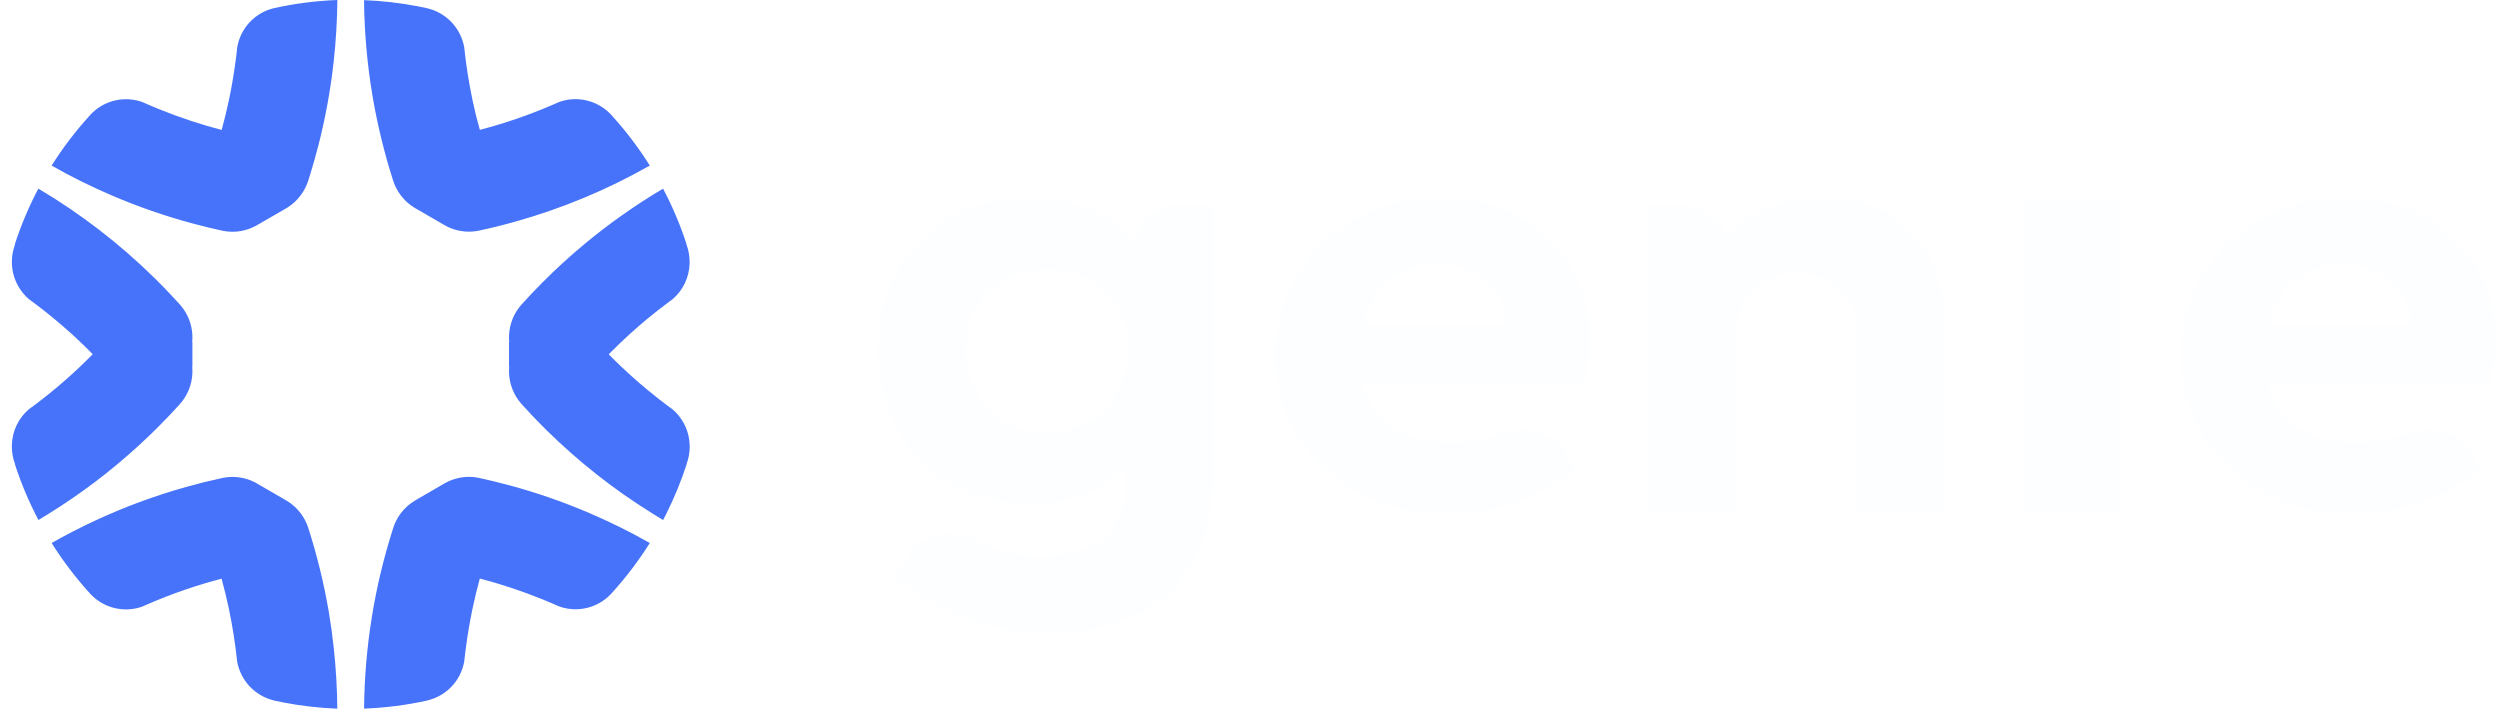
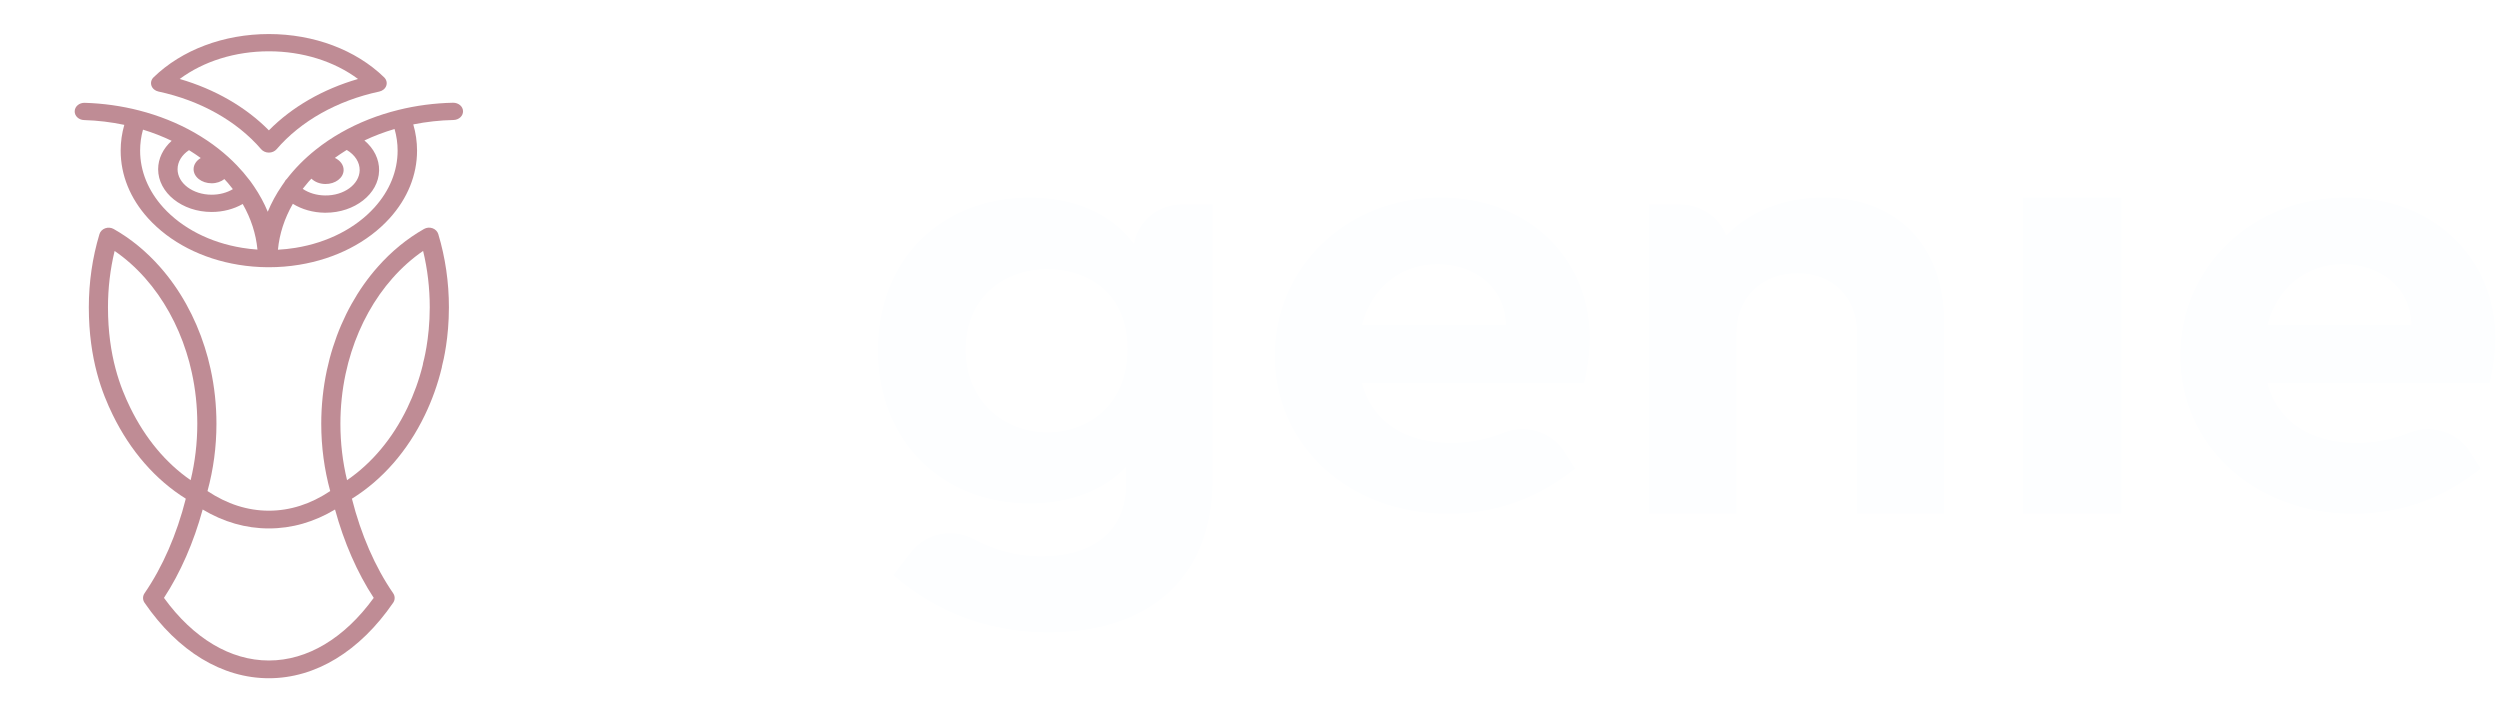
- <svg xmlns="http://www.w3.org/2000/svg" width="151" height="43" fill="none" viewBox="0 0 151 43">
-   <path fill="#4673FA" d="M22.516 5.892a37.282 37.282 0 001.234 5.031 2.947 2.947 0 00.459.877c.22.293.492.542.804.734l.008.005.05.029.032.018 1.684.977.013.007.04.023.013.008.063.036.02.011.043.02c.04.022.082.042.123.06l.091.04a3.693 3.693 0 00.222.081l.1.03.12.032.115.025.05.01c.36.066.73.063 1.088-.007a35.38 35.38 0 002.2-.543A36.13 36.13 0 0039.248 10a21.48 21.48 0 00-2.258-2.984l-.017-.02-.015-.017-.007-.007-.01-.012-.034-.036-.005-.005-.008-.009a2.944 2.944 0 00-2.758-.855l-.021.006a2.526 2.526 0 00-.169.043l-.034.01c-.05.016-.1.032-.15.05l-.255.112-.097.043a30.659 30.659 0 01-4.427 1.525 26.081 26.081 0 01-.442-1.788c0-.011-.004-.021-.006-.032a30.789 30.789 0 01-.495-3.165A2.961 2.961 0 0025.821.502c-.186-.041-.371-.082-.558-.116A21.207 21.207 0 0021.987.01a37.19 37.19 0 00.529 5.882zM20.38 0c-1.29.048-2.573.213-3.833.493a2.931 2.931 0 00-1.46.842 2.949 2.949 0 00-.757 1.508l-.031.284-.013.12c-.015.13-.033.26-.05.39a31.994 31.994 0 01-.376 2.252l-.034.16a31.291 31.291 0 01-.437 1.799c-.6-.156-1.19-.329-1.771-.52l-.12-.04a30.708 30.708 0 01-1.815-.665l-.069-.027c-.089-.036-.176-.074-.264-.111-.132-.055-.264-.108-.393-.164-.117-.05-.232-.101-.347-.153-.036-.013-.072-.024-.108-.035l-.077-.026c-.043-.012-.086-.022-.129-.032l-.061-.015a2.173 2.173 0 00-.16-.03l-.03-.005a2.938 2.938 0 00-2.567.887l-.01.012-.019.02-.032.036-.033.037a21.476 21.476 0 00-2.266 2.985 35.984 35.984 0 003.626 1.799 36.137 36.137 0 004.875 1.692l.157.041c.56.15 1.125.286 1.697.41.359.071.728.074 1.087.009.028-.005.056-.013.082-.018l.067-.015c.052-.012.101-.026.152-.04l.082-.024.113-.039.113-.044.088-.038c.045-.02.09-.042.135-.065l.033-.016.017-.009.044-.025h.004l.008-.005.076-.044 1.635-.945.134-.078.009-.005a2.92 2.92 0 00.805-.742c.01-.011.018-.023.026-.034.188-.256.333-.54.43-.843.035-.107.068-.214.101-.32a37.284 37.284 0 00.516-1.819 36.58 36.58 0 00.927-5.086A37.19 37.19 0 0020.377 0h.004zM7.08 28.044a36.41 36.41 0 002.502-2.285c.158-.158.314-.32.469-.482.077-.082.154-.159.23-.24.187-.198.373-.398.556-.6a2.97 2.97 0 00.784-1.917v-.2c0-.06-.006-.122-.013-.183h.013V20.66h-.012a2.49 2.49 0 00.012-.193v-.2a2.977 2.977 0 00-.718-1.83c-.024-.027-.049-.053-.073-.082l-.057-.062c-.182-.2-.367-.4-.553-.596l-.03-.032a37.18 37.18 0 00-.866-.88 36.547 36.547 0 00-7.008-5.392 21.276 21.276 0 00-1.42 3.36h.018a2.939 2.939 0 00-.197 1.039v.099c.016.76.325 1.484.86 2.022l.048.043c.04.039.082.077.122.114l.194.143.137.1a31.159 31.159 0 012.188 1.801l.133.121.31.288.141.133c.254.24.503.487.75.738a30.698 30.698 0 01-3.522 3.08l-.17.125c-.053.04-.107.082-.163.119a2.943 2.943 0 00-1.028 2.159v.108c0 .363.067.722.197 1.06H.902a21.272 21.272 0 001.42 3.363c.224-.133.447-.27.669-.41a36.569 36.569 0 002.75-1.887c.452-.343.899-.699 1.34-1.067zM41.657 26.931v-.024a2.952 2.952 0 00-.86-2.022l-.047-.043a5.707 5.707 0 00-.124-.114l-.194-.143-.136-.1a31.138 31.138 0 01-2.188-1.801l-.135-.123a24.988 24.988 0 01-.306-.285l-.15-.138a30.848 30.848 0 01-.75-.738 28.818 28.818 0 011.334-1.28 30.384 30.384 0 012.188-1.8l.17-.125c.054-.04.107-.083.163-.119a2.946 2.946 0 001.03-2.16v-.043-.064c0-.36-.066-.718-.194-1.055h.011a21.283 21.283 0 00-1.42-3.36 36.877 36.877 0 00-4.763 3.36 36.421 36.421 0 00-2.5 2.285c-.164.164-.321.328-.48.492-.072.076-.145.15-.216.226-.188.2-.375.4-.56.605a2.969 2.969 0 00-.784 1.917v.2c0 .06.007.122.013.183h-.013v1.476h.012a2.49 2.49 0 00-.012.194v.2c.026.674.28 1.32.719 1.83.023.027.048.053.072.082l.058.061c.182.202.366.4.552.597l.03.032a40.666 40.666 0 00.866.88A36.522 36.522 0 0039.383 31c.222.138.445.275.669.41.07-.134.14-.271.208-.41a21.27 21.27 0 001.211-2.953h-.011c.128-.332.195-.684.198-1.04-.003-.028-.001-.05-.001-.076zM19.851 36.906a37.24 37.24 0 00-1.234-5.03 2.985 2.985 0 00-.434-.843c-.008-.013-.017-.024-.026-.035a2.94 2.94 0 00-.804-.733l-.008-.005-.05-.03-.033-.018-1.683-.976-.013-.008-.04-.023-.013-.007-.063-.036-.02-.012-.043-.02a2.336 2.336 0 00-.123-.06l-.091-.04a2.707 2.707 0 00-.117-.045l-.105-.036-.1-.03-.12-.031-.115-.026-.05-.01a2.92 2.92 0 00-1.088.008 35.631 35.631 0 00-2.2.543 36.122 36.122 0 00-5.544 2.047c-.892.414-1.764.863-2.616 1.347a21.481 21.481 0 002.259 2.984l.017.02.015.017.007.008.01.011.034.037.005.005.007.008a2.944 2.944 0 002.759.855l.021-.006a2.41 2.41 0 00.168-.042l.035-.011c.05-.016.1-.031.15-.05l.254-.112.098-.042a30.42 30.42 0 014.426-1.526c.164.598.31 1.197.438 1.799 0 .01.004.02.006.031a31.14 31.14 0 01.495 3.165 2.96 2.96 0 002.217 2.358v.005c.186.04.373.081.56.115 1.08.21 2.176.336 3.276.377a37.19 37.19 0 00-.22-3.699 35.17 35.17 0 00-.304-2.198zM35.623 31a36.132 36.132 0 00-4.875-1.693l-.157-.04c-.56-.15-1.126-.287-1.698-.411a2.92 2.92 0 00-1.087-.008l-.081.018-.067.015c-.051.011-.102.025-.152.039l-.082.025-.114.038a2.526 2.526 0 00-.112.044l-.089.038c-.045.02-.09.043-.134.065l-.033.017-.018.009-.044.025h-.004l-.007.004-.076.044-1.634.95-.135.083-.008.004a2.918 2.918 0 00-.832.768c-.188.256-.333.54-.43.843A36.792 36.792 0 0021.99 42.8a21.215 21.215 0 003.834-.493v-.004a2.931 2.931 0 001.458-.842c.394-.417.658-.942.758-1.508l.031-.284.013-.12.05-.39a31.885 31.885 0 01.41-2.416c.127-.602.273-1.201.437-1.799.6.155 1.19.328 1.771.52l.12.04c.613.203 1.218.425 1.815.665l.07.027.264.111c.13.055.262.108.392.164.117.05.232.1.347.153h.004c.036.013.072.024.108.035l.078.026c.042.012.085.022.128.032l.061.015c.053.013.106.022.164.03l.03.006a2.938 2.938 0 002.566-.888l.011-.012.018-.02.033-.035.032-.037a21.481 21.481 0 002.255-2.979A36.43 36.43 0 0035.623 31z" />
-   <path fill="#FDFEFF" d="M150.717 20.414c0-4.719-3.634-8.479-9.009-8.479-5.644 0-10.015 4.166-10.015 9.548s4.409 9.548 10.479 9.548c.831.002 1.659-.081 2.471-.248 1.823-.374 3.471-1.164 4.944-2.292a6.27 6.27 0 00.241-.188l-.664-1.04c-.003-.003-.004-.006-.006-.01-.042-.063-.082-.125-.133-.187a2.954 2.954 0 00-1.579-1.04 3.08 3.08 0 00-1.916.108h-.006a8.324 8.324 0 01-3.197.619c-2.782 0-4.756-1.29-5.375-3.613h13.416c.218-.894.336-1.808.349-2.726zm-13.765-.774c.58-2.286 2.359-3.686 4.562-3.686 2.204 0 4.099 1.364 4.138 3.686h-8.7zM96.024 20.414c0-4.719-3.635-8.479-9.01-8.479-5.643 0-10.014 4.166-10.014 9.548s4.408 9.548 10.479 9.548c.83.002 1.659-.081 2.47-.248 1.823-.374 3.472-1.164 4.945-2.292a6.25 6.25 0 00.24-.188l-.664-1.04a.102.102 0 01-.005-.01c-.042-.063-.082-.125-.134-.187a2.95 2.95 0 00-1.579-1.04 3.08 3.08 0 00-1.915.108h-.006a8.326 8.326 0 01-3.198.619c-2.78 0-4.756-1.29-5.374-3.613h13.415c.22-.894.336-1.808.35-2.726zm-13.765-.774c.58-2.286 2.358-3.686 4.562-3.686s4.1 1.364 4.138 3.686h-8.7zM128.127 11.935h-5.945v19.096h5.945V11.935zM110.134 11.935c-2.391 0-4.351.83-5.683 2.114l-.189.177a2.893 2.893 0 00-1.095-1.362 3.064 3.064 0 00-1.706-.515H99.59v18.682h5.292V20.125c0-2.151 1.528-3.623 3.684-3.623s3.606 1.472 3.606 3.623V31.03h5.252V19.445c0-4.49-2.743-7.51-7.29-7.51zM71.392 12.348c-.695 0-1.368.24-1.898.678a2.848 2.848 0 00-1.002 1.71l-.041-.055c-1.314-1.73-3.479-2.745-6.262-2.745-5.217 0-9.158 3.61-9.158 9.215 0 5.53 3.904 9.255 9.158 9.255 2.397 0 4.445-.753 5.836-2.22v1.016c0 3.01-2.164 4.401-5.1 4.401-1.582 0-2.91-.398-4.158-1.062a3.022 3.022 0 00-1.992-.272 2.962 2.962 0 00-1.709 1.034l-1.108 1.428c.157.136.319.27.485.403a13.786 13.786 0 004.457 2.393c1.438.449 2.94.673 4.45.665 5.76 0 9.894-3.01 9.894-9.291V12.348H71.392zm-8.12 13.768c-2.668 0-4.947-1.919-4.947-5.004 0-3.084 2.241-4.854 4.947-4.854 2.396 0 4.831 1.39 4.831 4.815 0 3.423-2.4 5.043-4.831 5.043z" />
+ <svg xmlns="http://www.w3.org/2000/svg" width="151" height="43" fill="none" viewBox="0 0 151 43" version="1.1" id="svg6" xml:space="preserve">
+   <defs id="defs10">
+     <clipPath id="4a3c454f3e">
+       <path d="M 119 132 L 256 132 L 256 324.625 L 119 324.625 Z M 119 132 " clip-rule="nonzero" id="path2075" />
+     </clipPath>
+     <clipPath id="b1745d3570">
+       <path d="M 142 50.125 L 232 50.125 L 232 101 L 142 101 Z M 142 50.125 " clip-rule="nonzero" id="path2078" />
+     </clipPath>
+     <clipPath id="0b590bef5c">
+       <path d="M 113.891 79 L 260.891 79 L 260.891 150 L 113.891 150 Z M 113.891 79 " clip-rule="nonzero" id="path2081" />
+     </clipPath>
+   </defs>
+   <path fill="#FDFEFF" d="M150.717 20.414c0-4.719-3.634-8.479-9.009-8.479-5.644 0-10.015 4.166-10.015 9.548s4.409 9.548 10.479 9.548c.831.002 1.659-.081 2.471-.248 1.823-.374 3.471-1.164 4.944-2.292a6.27 6.27 0 00.241-.188l-.664-1.04c-.003-.003-.004-.006-.006-.01-.042-.063-.082-.125-.133-.187a2.954 2.954 0 00-1.579-1.04 3.08 3.08 0 00-1.916.108h-.006a8.324 8.324 0 01-3.197.619c-2.782 0-4.756-1.29-5.375-3.613h13.416c.218-.894.336-1.808.349-2.726zm-13.765-.774c.58-2.286 2.359-3.686 4.562-3.686 2.204 0 4.099 1.364 4.138 3.686h-8.7zM96.024 20.414c0-4.719-3.635-8.479-9.01-8.479-5.643 0-10.014 4.166-10.014 9.548s4.408 9.548 10.479 9.548c.83.002 1.659-.081 2.47-.248 1.823-.374 3.472-1.164 4.945-2.292a6.25 6.25 0 00.24-.188l-.664-1.04a.102.102 0 01-.005-.01c-.042-.063-.082-.125-.134-.187a2.95 2.95 0 00-1.579-1.04 3.08 3.08 0 00-1.915.108h-.006a8.326 8.326 0 01-3.198.619c-2.78 0-4.756-1.29-5.374-3.613h13.415c.22-.894.336-1.808.35-2.726zm-13.765-.774c.58-2.286 2.358-3.686 4.562-3.686s4.1 1.364 4.138 3.686h-8.7zM128.127 11.935h-5.945v19.096h5.945V11.935zM110.134 11.935c-2.391 0-4.351.83-5.683 2.114l-.189.177a2.893 2.893 0 00-1.095-1.362 3.064 3.064 0 00-1.706-.515H99.59v18.682h5.292V20.125c0-2.151 1.528-3.623 3.684-3.623s3.606 1.472 3.606 3.623V31.03h5.252V19.445c0-4.49-2.743-7.51-7.29-7.51zM71.392 12.348c-.695 0-1.368.24-1.898.678a2.848 2.848 0 00-1.002 1.71l-.041-.055c-1.314-1.73-3.479-2.745-6.262-2.745-5.217 0-9.158 3.61-9.158 9.215 0 5.53 3.904 9.255 9.158 9.255 2.397 0 4.445-.753 5.836-2.22v1.016c0 3.01-2.164 4.401-5.1 4.401-1.582 0-2.91-.398-4.158-1.062a3.022 3.022 0 00-1.992-.272 2.962 2.962 0 00-1.709 1.034l-1.108 1.428c.157.136.319.27.485.403a13.786 13.786 0 004.457 2.393c1.438.449 2.94.673 4.45.665 5.76 0 9.894-3.01 9.894-9.291V12.348H71.392zm-8.12 13.768c-2.668 0-4.947-1.919-4.947-5.004 0-3.084 2.241-4.854 4.947-4.854 2.396 0 4.831 1.39 4.831 4.815 0 3.423-2.4 5.043-4.831 5.043z" id="path4" />
+   <g id="g2114" transform="matrix(0.159743,0,0,0.1417467,-13.69632,-5.049229)">
+     <g clip-path="url(#4a3c454f3e)" id="g2088">
+       <path fill="#bf8c95" d="m 249.301,132.883 c -1.059,-0.434 -2.25,-0.324 -3.219,0.297 -6.461,4.137 -12.363,9.586 -17.539,16.199 -7.438,9.449 -13.281,21.262 -16.898,34.145 -0.902,3.18 -1.688,6.527 -2.336,9.949 -1.395,7.402 -2.102,15.051 -2.102,22.738 0,9.805 1.148,19.43 3.387,28.656 -7.383,5.551 -15.176,8.367 -23.195,8.367 -8.016,0 -15.812,-2.816 -23.203,-8.367 2.238,-9.227 3.383,-18.848 3.383,-28.656 0,-7.957 -0.75,-15.844 -2.234,-23.43 -0.605,-3.145 -1.348,-6.262 -2.199,-9.246 -3.613,-12.871 -9.457,-24.684 -16.895,-34.152 -5.199,-6.637 -11.098,-12.086 -17.539,-16.191 -0.965,-0.617 -2.156,-0.723 -3.215,-0.289 -1.055,0.434 -1.855,1.359 -2.156,2.5 -2.664,9.984 -4.016,20.469 -4.016,31.164 0,22.402 5.168,36.898 9.055,45.855 6.672,15.391 16.184,27.672 27.609,35.695 -3.406,15.227 -8.773,29.109 -15.594,40.289 -0.758,1.238 -0.758,2.82 0,4.059 12.652,20.738 29.348,32.16 47.008,32.16 17.652,0 34.34,-11.422 46.992,-32.16 0.758,-1.238 0.758,-2.824 0,-4.062 -6.816,-11.148 -12.184,-25.031 -15.594,-40.281 11.539,-8.078 21.035,-20.32 27.559,-35.574 2.758,-6.426 4.922,-13.266 6.43,-20.328 0.043,-0.203 0.07,-0.41 0.082,-0.613 0.582,-2.492 2.605,-12.082 2.605,-25.039 0,-10.703 -1.352,-21.191 -4.012,-31.176 -0.309,-1.145 -1.109,-2.074 -2.164,-2.508 z m -114.324,76.422 c -3.609,-8.32 -8.41,-21.801 -8.41,-42.742 0,-8.188 0.844,-16.242 2.512,-24.004 4.156,3.211 8.031,7.102 11.566,11.613 6.832,8.695 12.207,19.582 15.555,31.504 0.797,2.781 1.484,5.672 2.043,8.602 1.391,7.105 2.094,14.484 2.094,21.93 0,8.195 -0.844,16.246 -2.512,24.012 -9.336,-7.234 -17.176,-17.824 -22.848,-30.914 z m 52.422,107.762 c -14.551,0 -28.566,-9.453 -39.66,-26.684 6.242,-10.766 11.242,-23.648 14.633,-37.656 7.941,5.359 16.336,8.066 25.027,8.066 8.691,0 17.086,-2.707 25.02,-8.062 3.395,14.027 8.395,26.91 14.629,37.652 -11.09,17.23 -25.105,26.684 -39.648,26.684 z m 58.324,-126.801 c -0.07,0.273 -0.109,0.559 -0.117,0.84 -1.395,6.379 -3.367,12.547 -5.859,18.355 -5.543,12.961 -13.363,23.496 -22.785,30.77 -1.668,-7.77 -2.512,-15.824 -2.512,-24.02 0,-7.199 0.66,-14.355 1.965,-21.273 0.602,-3.195 1.336,-6.309 2.176,-9.277 3.352,-11.922 8.727,-22.812 15.555,-31.492 3.523,-4.5 7.402,-8.395 11.574,-11.621 1.668,7.766 2.512,15.82 2.512,24.016 0,13.754 -2.48,23.605 -2.508,23.703 z m 0,0" fill-opacity="1" fill-rule="nonzero" id="path2086" />
+     </g>
+     <g clip-path="url(#b1745d3570)" id="g2092">
+       <path fill="#bf8c95" d="m 145.656,74.629 c 15.859,3.828 29.648,12.559 38.828,24.578 0.695,0.91 1.777,1.441 2.922,1.441 1.148,0 2.227,-0.535 2.922,-1.445 9.168,-12.02 22.953,-20.742 38.816,-24.562 1.262,-0.305 2.27,-1.254 2.652,-2.496 0.379,-1.242 0.074,-2.594 -0.801,-3.559 -10.699,-11.73 -26.586,-18.457 -43.59,-18.457 -17.004,0 -32.898,6.723 -43.602,18.445 -0.879,0.961 -1.18,2.312 -0.801,3.559 0.379,1.242 1.387,2.191 2.652,2.496 z m 41.75,-17.148 c 12.715,0 24.684,4.242 33.703,11.793 -13.293,4.344 -24.984,11.93 -33.703,21.895 -8.73,-9.961 -20.426,-17.551 -33.719,-21.898 9.027,-7.551 21,-11.789 33.719,-11.789 z m 0,0" fill-opacity="1" fill-rule="nonzero" id="path2090" />
+     </g>
+     <g clip-path="url(#0b590bef5c)" id="g2096">
+       <path fill="#bf8c95" d="m 257.059,79.398 c -7.047,0.168 -14.004,1.199 -20.676,3.062 0,0 -0.004,0 -0.004,0.004 -7.773,2.16 -15.066,5.414 -21.676,9.652 -3.391,2.164 -6.617,4.621 -9.586,7.297 -2.074,1.859 -4.039,3.844 -5.848,5.898 -0.48,0.543 -0.949,1.098 -1.41,1.656 -0.148,0.18 -0.289,0.359 -0.434,0.539 -0.309,0.383 -0.617,0.766 -0.914,1.152 -0.172,0.223 -0.336,0.441 -0.5,0.664 -0.266,0.352 -0.531,0.703 -0.789,1.062 -0.176,0.238 -0.344,0.484 -0.512,0.727 -0.168,0.238 -0.344,0.477 -0.508,0.719 -0.012,0.012 -0.023,0.027 -0.035,0.039 -0.168,0.164 -0.324,0.34 -0.461,0.539 -0.172,0.246 -0.309,0.512 -0.414,0.789 0,0.004 -0.004,0.008 -0.008,0.012 -0.285,0.445 -0.574,0.914 -0.871,1.41 -0.019,0.035 -0.043,0.066 -0.062,0.102 -0.008,0.012 -0.012,0.023 -0.019,0.031 0,0.004 0,0.004 0,0.004 0,0 0,0 0,0.004 -2.16,3.543 -3.949,7.262 -5.352,11.09 -1.359,-3.703 -3.09,-7.309 -5.195,-10.797 -0.305,-0.52 -0.621,-1.031 -0.898,-1.457 -0.156,-0.254 -0.316,-0.5 -0.48,-0.75 L 180.25,112.609 c -0.059,-0.09 -0.121,-0.176 -0.188,-0.262 -1.48,-2.211 -3.082,-4.316 -4.738,-6.242 -2.09,-2.465 -4.445,-4.859 -6.996,-7.117 -2.73,-2.422 -5.777,-4.723 -9.055,-6.844 -0.004,0 -0.004,-0.004 -0.004,-0.004 -0.004,0 -0.008,-0.004 -0.012,-0.008 -6.387,-4.09 -13.41,-7.266 -20.875,-9.43 -6.676,-1.934 -13.609,-3.035 -20.605,-3.27 -2.055,-0.066 -3.73,1.523 -3.797,3.555 -0.07,2.031 1.52,3.73 3.547,3.797 5.145,0.172 10.242,0.863 15.211,2.043 -0.91,3.578 -1.375,7.254 -1.375,10.977 0,10.402 3.586,20.367 10.367,28.82 8.242,10.246 20.395,17.289 34.207,19.824 3.543,0.656 7.234,1.008 10.973,1.043 0.012,0 0.023,0 0.035,0 0.004,0 0.008,-0.004 0.012,-0.004 0.004,0 0.008,0.004 0.012,0.004 h 0.434 c 3.852,0 7.703,-0.352 11.445,-1.043 13.832,-2.539 25.984,-9.578 34.219,-19.824 6.777,-8.453 10.363,-18.418 10.363,-28.82 0,-3.777 -0.48,-7.52 -1.426,-11.172 4.957,-1.121 10.062,-1.758 15.227,-1.879 2.027,-0.051 3.633,-1.734 3.586,-3.766 -0.043,-2.031 -1.715,-3.598 -3.758,-3.59 z m -56.711,36.484 c 0.633,-0.922 1.293,-1.836 1.988,-2.73 0.059,-0.078 0.125,-0.156 0.184,-0.234 0.312,-0.398 0.648,-0.777 0.969,-1.172 1.23,1.363 3.117,2.25 5.25,2.281 3.766,0.055 6.863,-2.582 6.926,-5.891 0.043,-2.219 -1.293,-4.168 -3.312,-5.234 0.051,-0.039 0.098,-0.078 0.148,-0.117 0.449,-0.367 0.906,-0.73 1.371,-1.09 0.227,-0.176 0.453,-0.352 0.684,-0.523 0.465,-0.348 0.938,-0.691 1.414,-1.031 0.207,-0.145 0.414,-0.297 0.625,-0.445 0.086,-0.059 0.172,-0.109 0.262,-0.172 3.105,2.078 4.934,5.27 4.879,8.68 -0.121,6.004 -5.957,10.824 -13.105,10.703 -3.18,-0.043 -6.133,-1.047 -8.426,-2.812 0.047,-0.07 0.098,-0.141 0.145,-0.211 z M 157.199,99.609 c 0.047,0.031 0.098,0.066 0.148,0.098 0.164,0.117 0.324,0.23 0.484,0.348 0.488,0.344 0.969,0.691 1.441,1.047 0.207,0.156 0.414,0.312 0.621,0.469 0.438,0.336 0.863,0.672 1.285,1.012 0.152,0.125 0.309,0.246 0.461,0.371 -1.637,1.094 -2.703,2.816 -2.703,4.766 0,3.309 3.062,6 6.828,6 1.891,0 3.582,-0.695 4.816,-1.789 0.445,0.543 0.895,1.078 1.324,1.645 0.23,0.305 0.449,0.625 0.676,0.938 0.406,0.562 0.816,1.125 1.211,1.703 -2.254,1.531 -5.059,2.371 -8.027,2.371 -7.102,0 -12.883,-4.875 -12.883,-10.871 0,-3.141 1.582,-6.059 4.316,-8.105 z m 20.074,41.605 c -12.09,-2.219 -22.676,-8.328 -29.812,-17.195 -5.719,-7.133 -8.742,-15.504 -8.742,-24.215 0,-3.031 0.363,-6.023 1.086,-8.941 3.77,1.297 7.387,2.898 10.84,4.758 -3.234,3.289 -5.113,7.59 -5.113,12.098 0,10.051 9.078,18.227 20.234,18.227 4.277,0 8.355,-1.219 11.746,-3.402 3.117,6.168 5,12.672 5.574,19.426 -1.977,-0.148 -3.918,-0.402 -5.812,-0.754 z m 50.062,-17.195 c -7.125,8.867 -17.715,14.977 -29.812,17.199 -2.199,0.406 -4.438,0.676 -6.695,0.816 0.57,-6.793 2.473,-13.34 5.637,-19.57 3.418,2.387 7.609,3.738 12.059,3.801 0.109,0 0.219,0 0.324,0 10.988,0 20.035,-7.977 20.234,-17.914 0,-0.004 0,-0.008 0,-0.008 0.086,-4.898 -1.961,-9.473 -5.559,-12.867 3.625,-1.934 7.434,-3.57 11.402,-4.883 0.77,3.016 1.156,6.102 1.156,9.211 0,8.707 -3.027,17.082 -8.746,24.215 z m 0,0" fill-opacity="1" fill-rule="nonzero" id="path2094" />
+     </g>
+   </g>
</svg>
